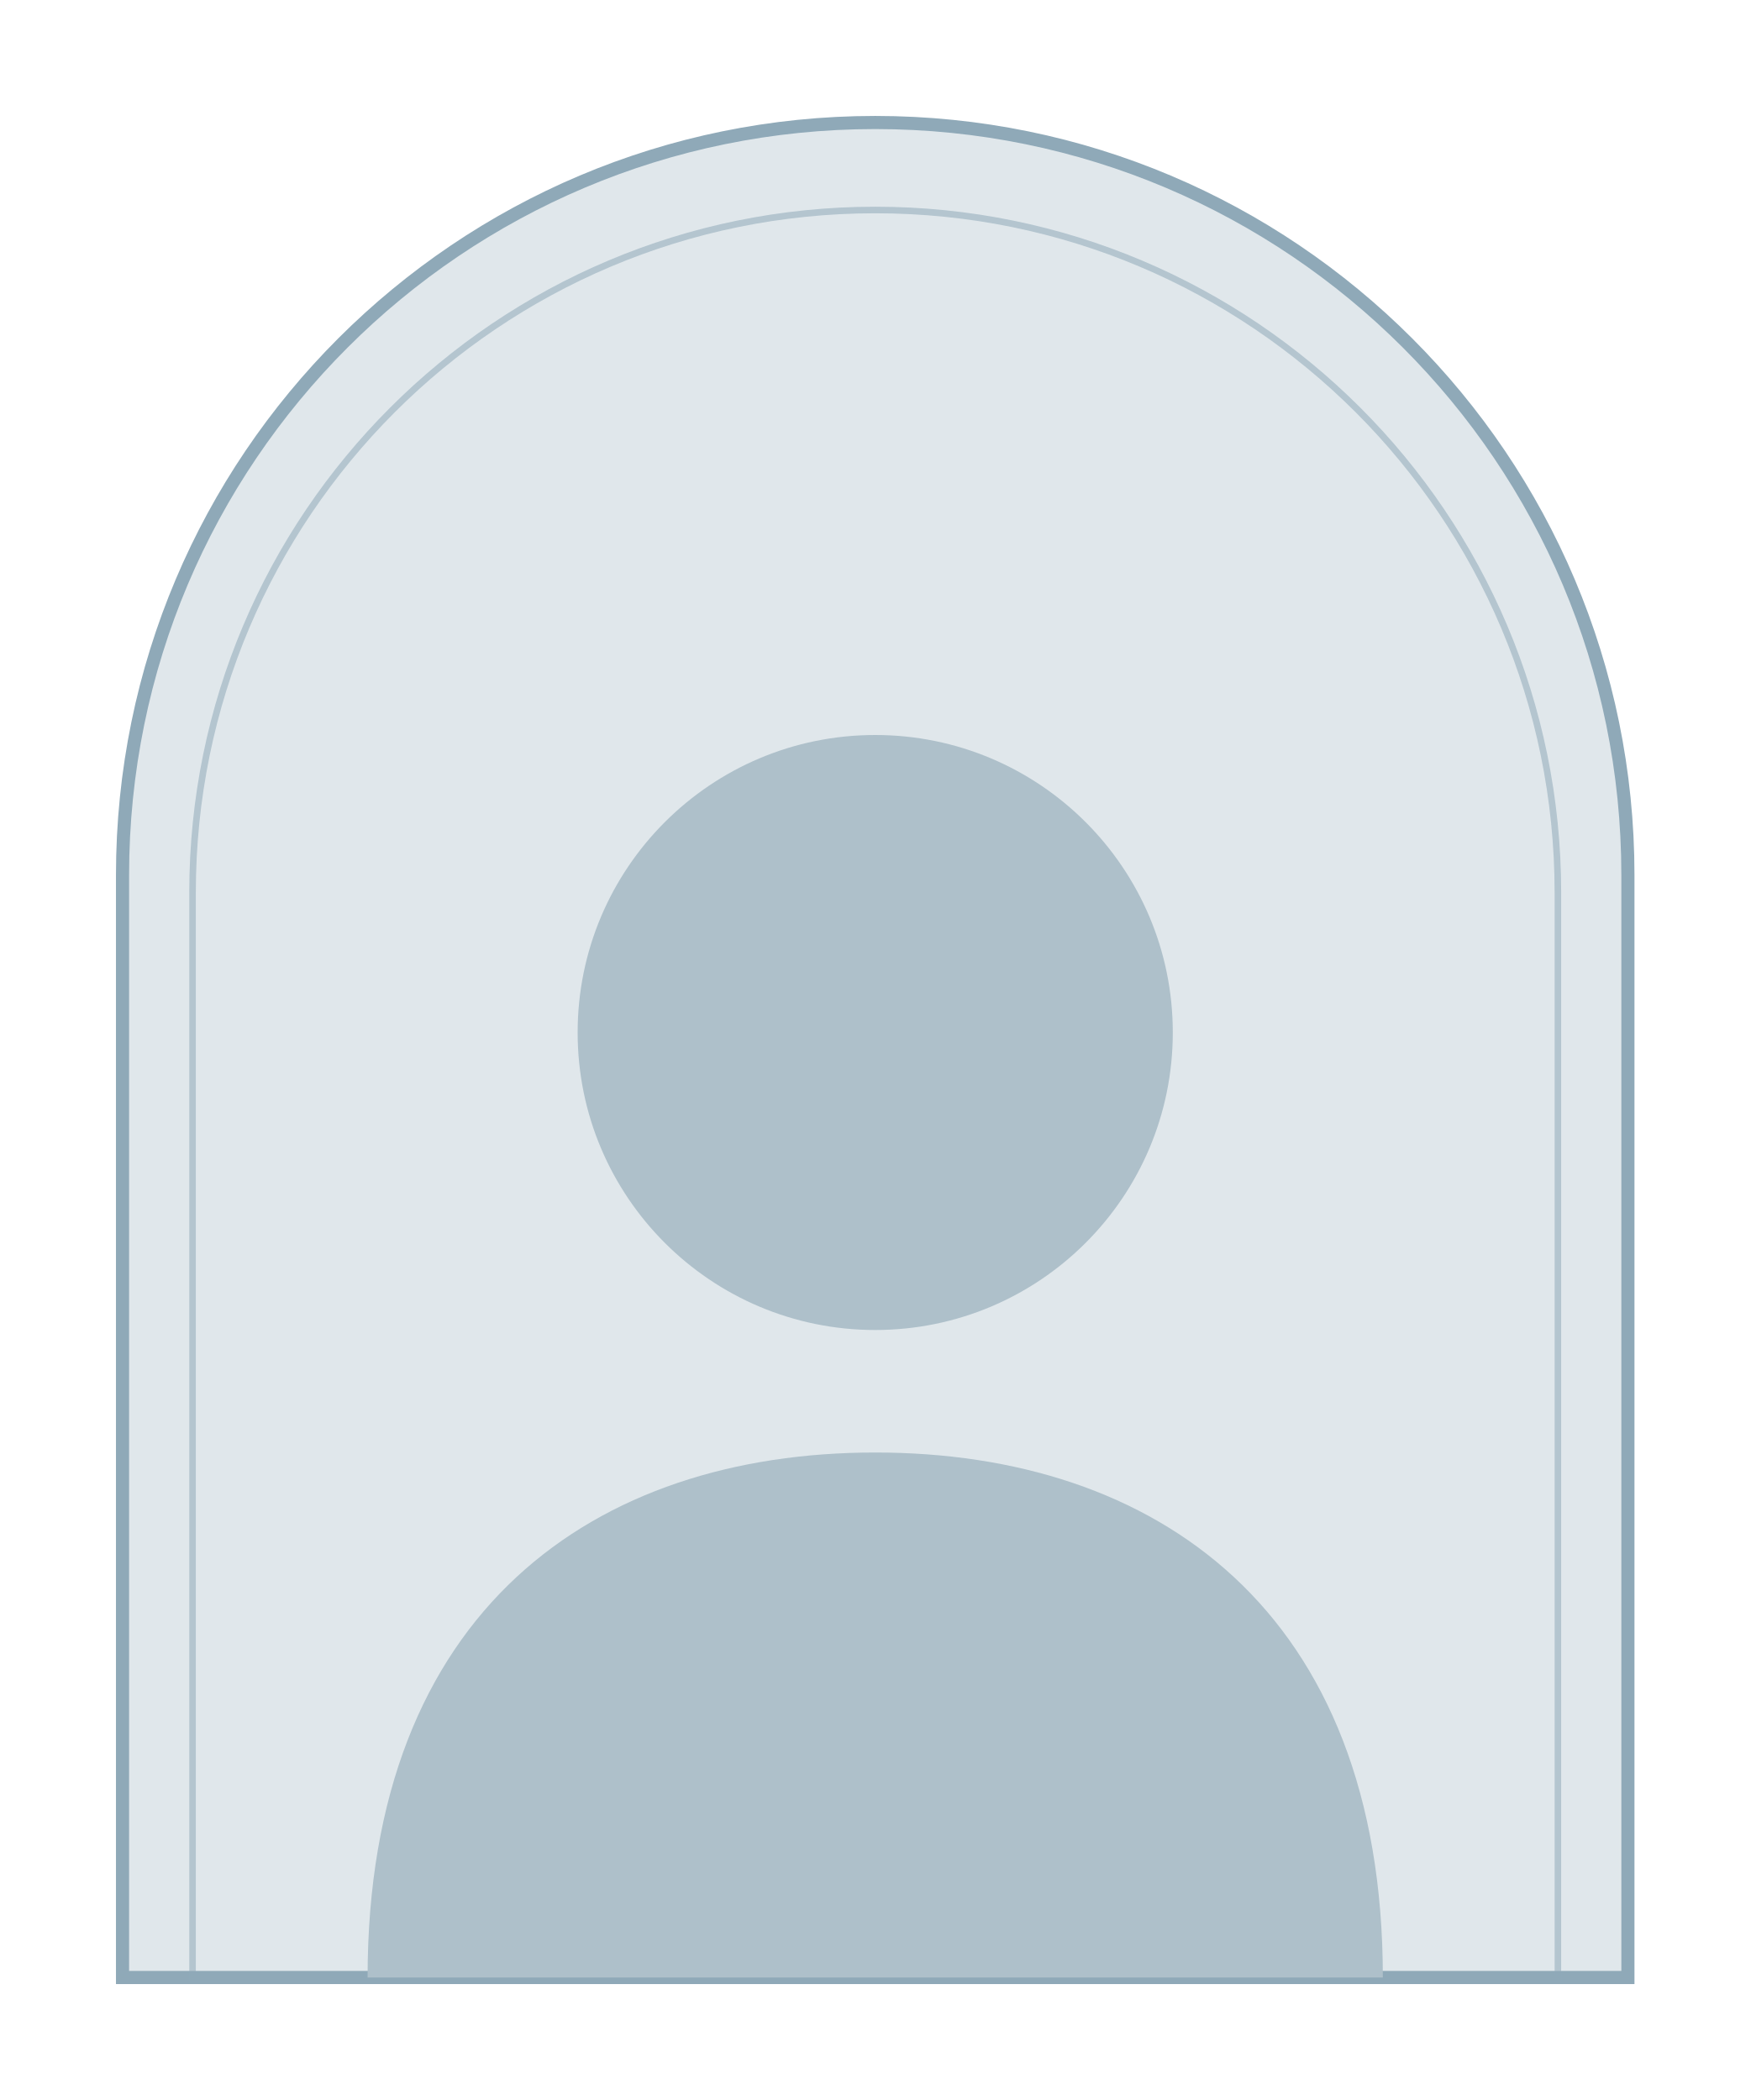
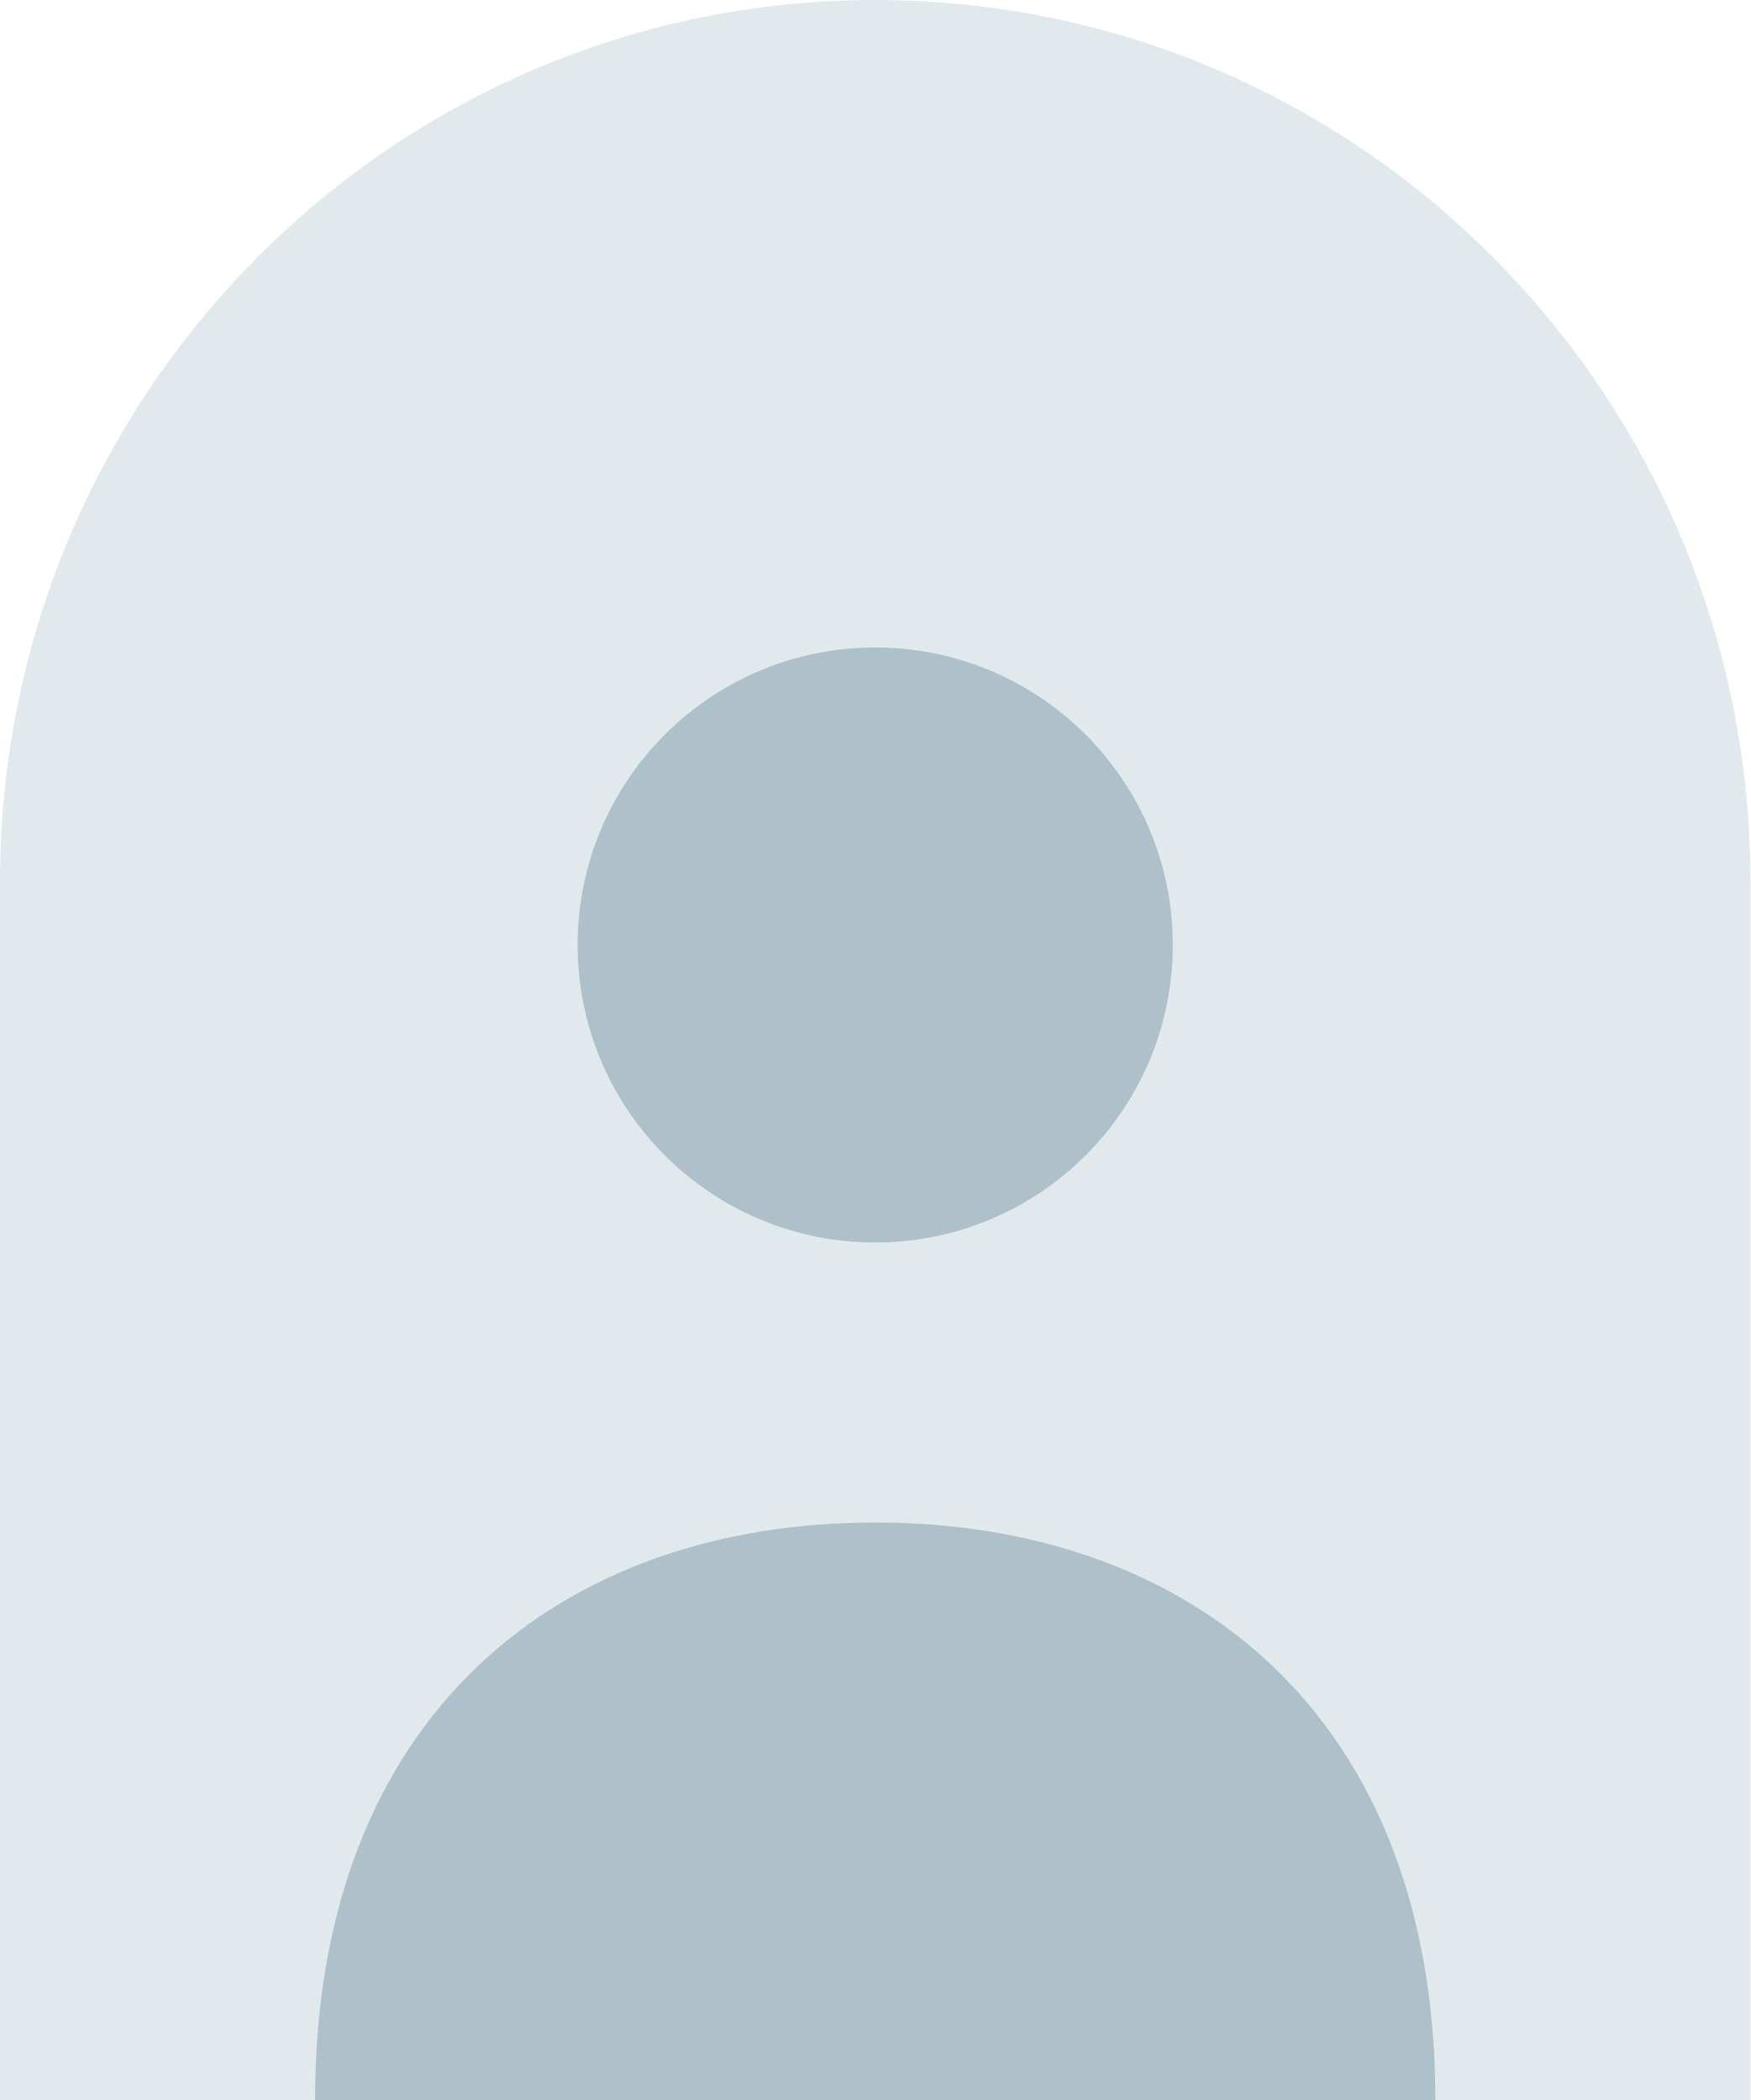
<svg xmlns="http://www.w3.org/2000/svg" viewBox="0 0 200 240" role="img" aria-label="Placeholder headshot">
-   <path d="M14 226 L14 100 A86 86 0 0 1 186 100 L186 226 Z" fill="#E0E7EB" />
-   <path d="M14 226 L14 100 A86 86 0 0 1 186 100 L186 226 Z" fill="none" stroke="#8FA9B8" stroke-width="1.5" />
-   <path d="M22 226 L22 102 A78 78 0 0 1 178 102 L178 226 Z" fill="none" stroke="#8FA9B8" stroke-width="0.75" opacity="0.55" />
-   <circle cx="100" cy="118" r="34" fill="#AEC0CA" />
-   <path d="M42 226 C42 184 68 166 100 166 C132 166 158 184 158 226 Z" fill="#AEC0CA" />
+   <path d="M0 240 L0 100.8 A100 100.8 0 0 1 200 100.8 L200 240 Z" fill="#E2E9ED" />
+   <circle cx="100" cy="108" r="34" fill="#AEC0CA" />
+   <path d="M36 240 C36 196 64 174 100 174 C136 174 164 196 164 240 Z" fill="#AEC0CA" />
</svg>
